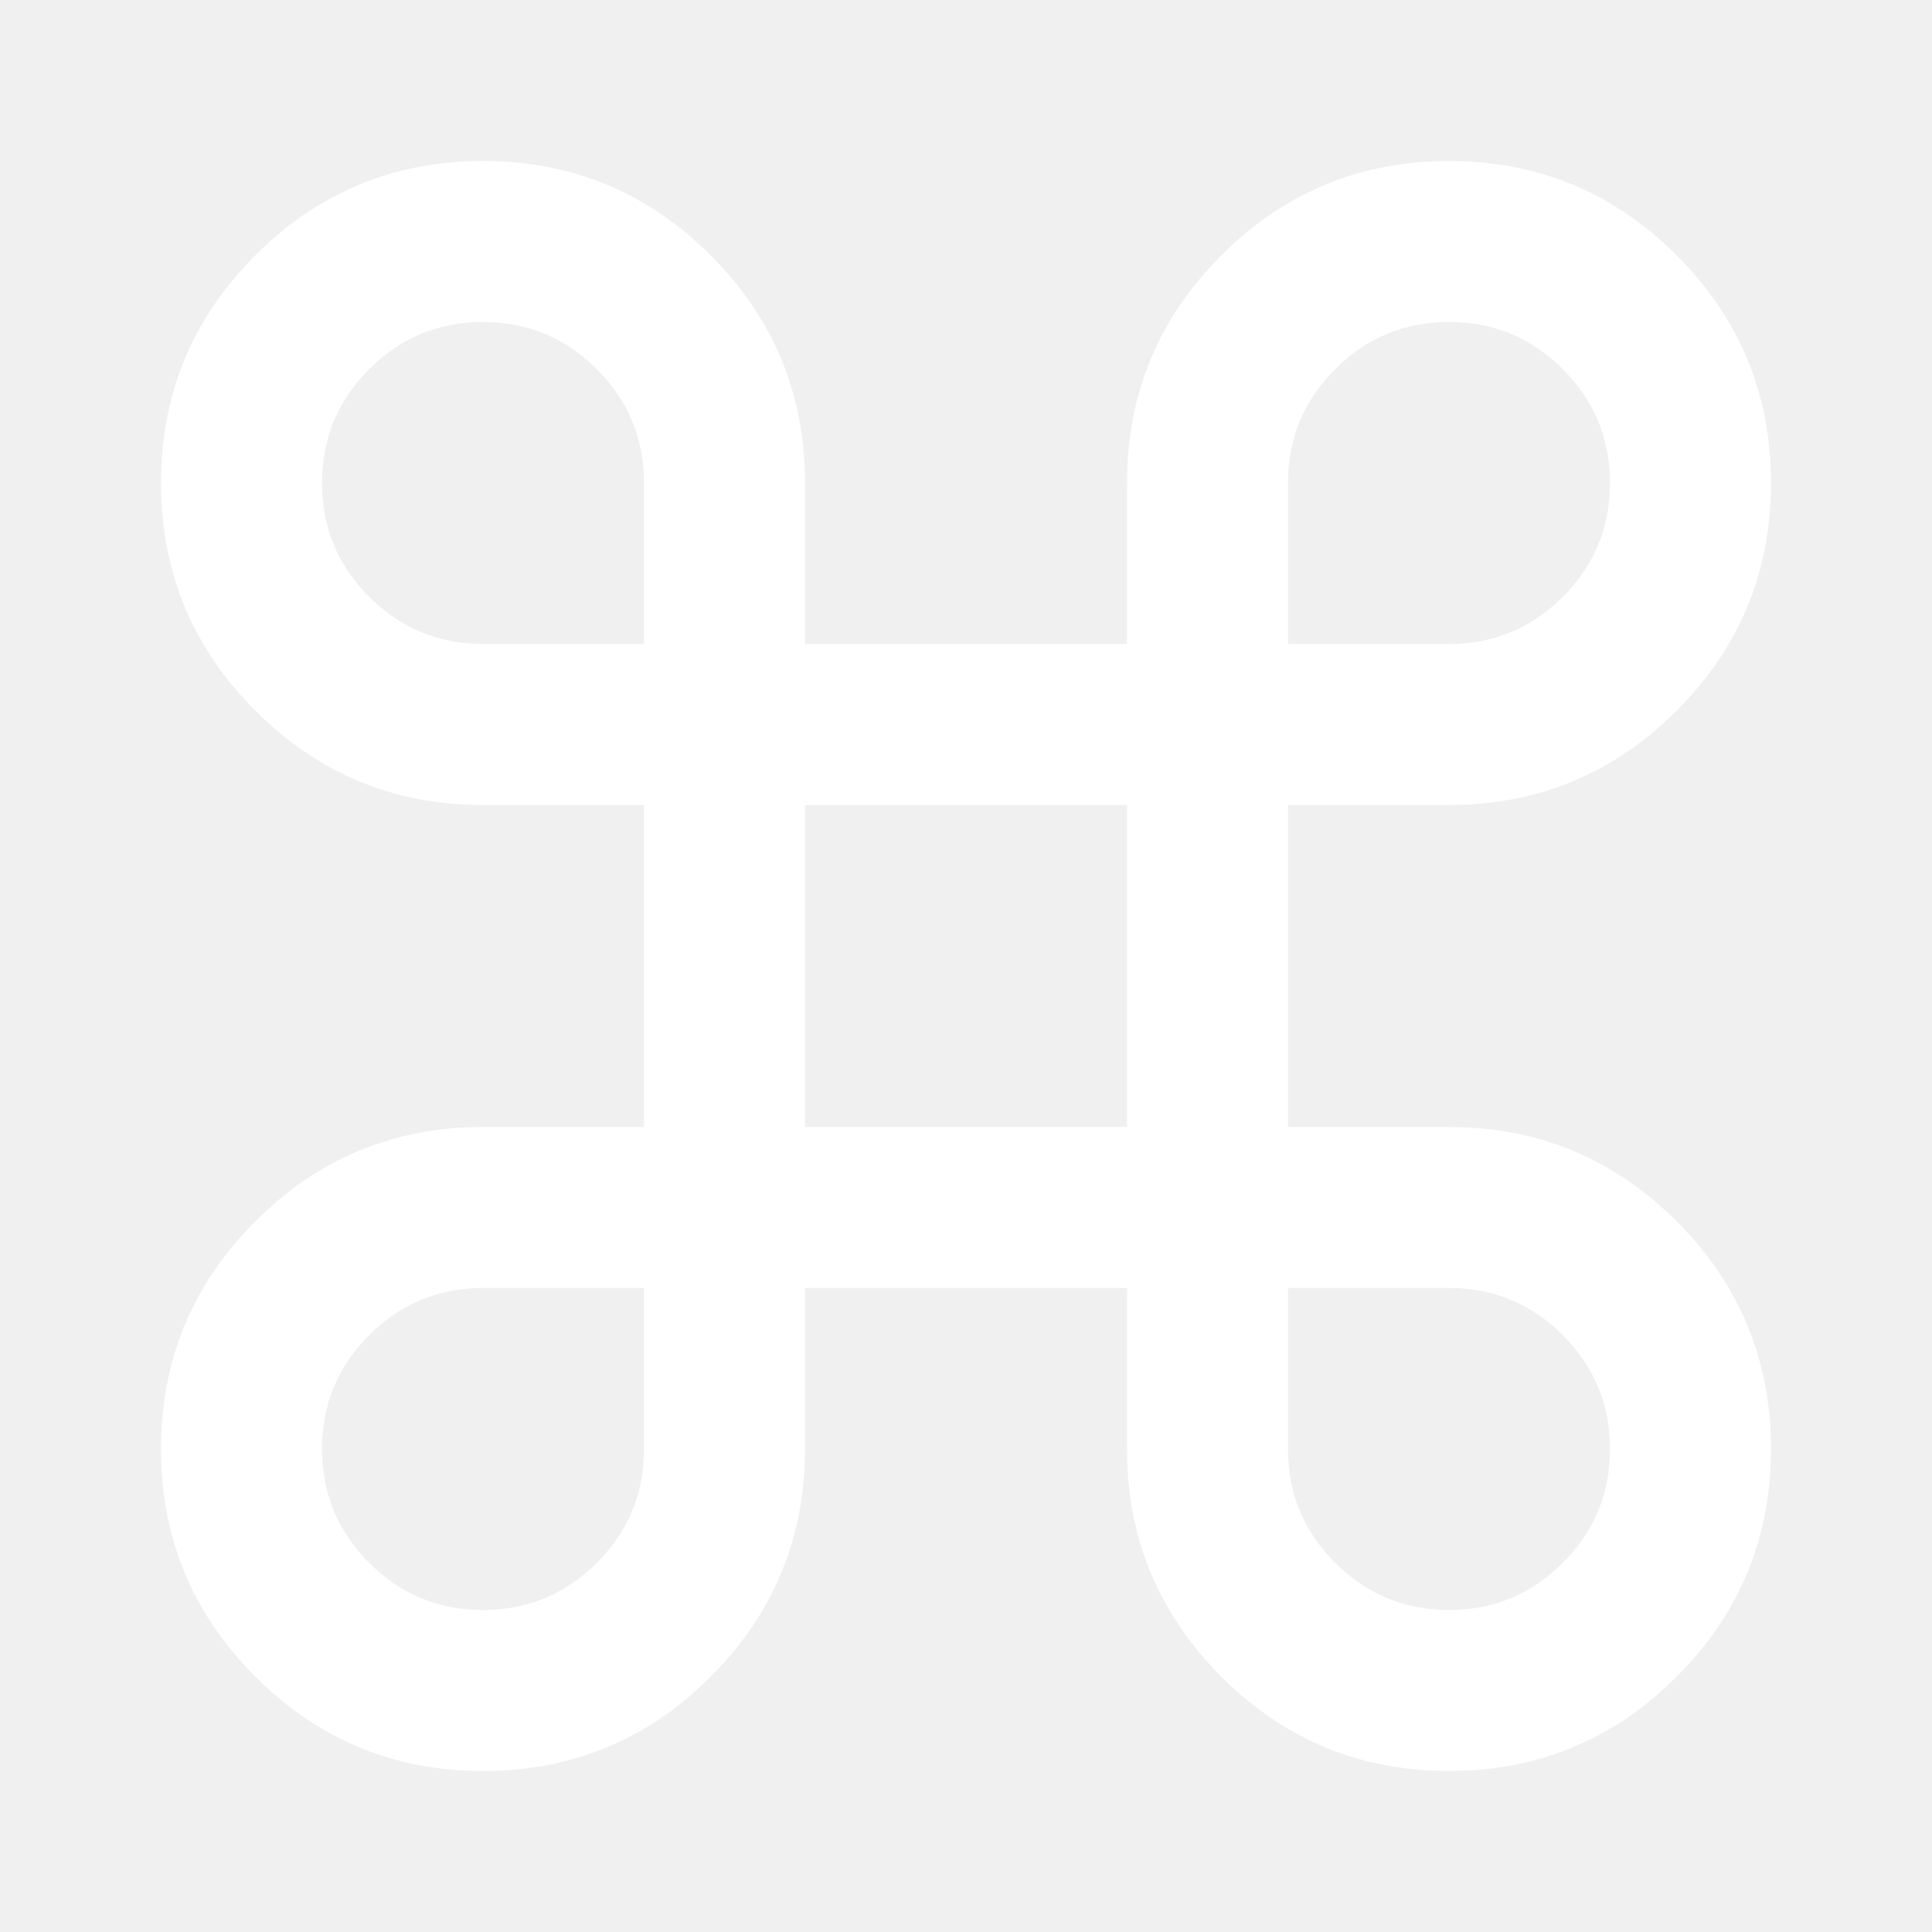
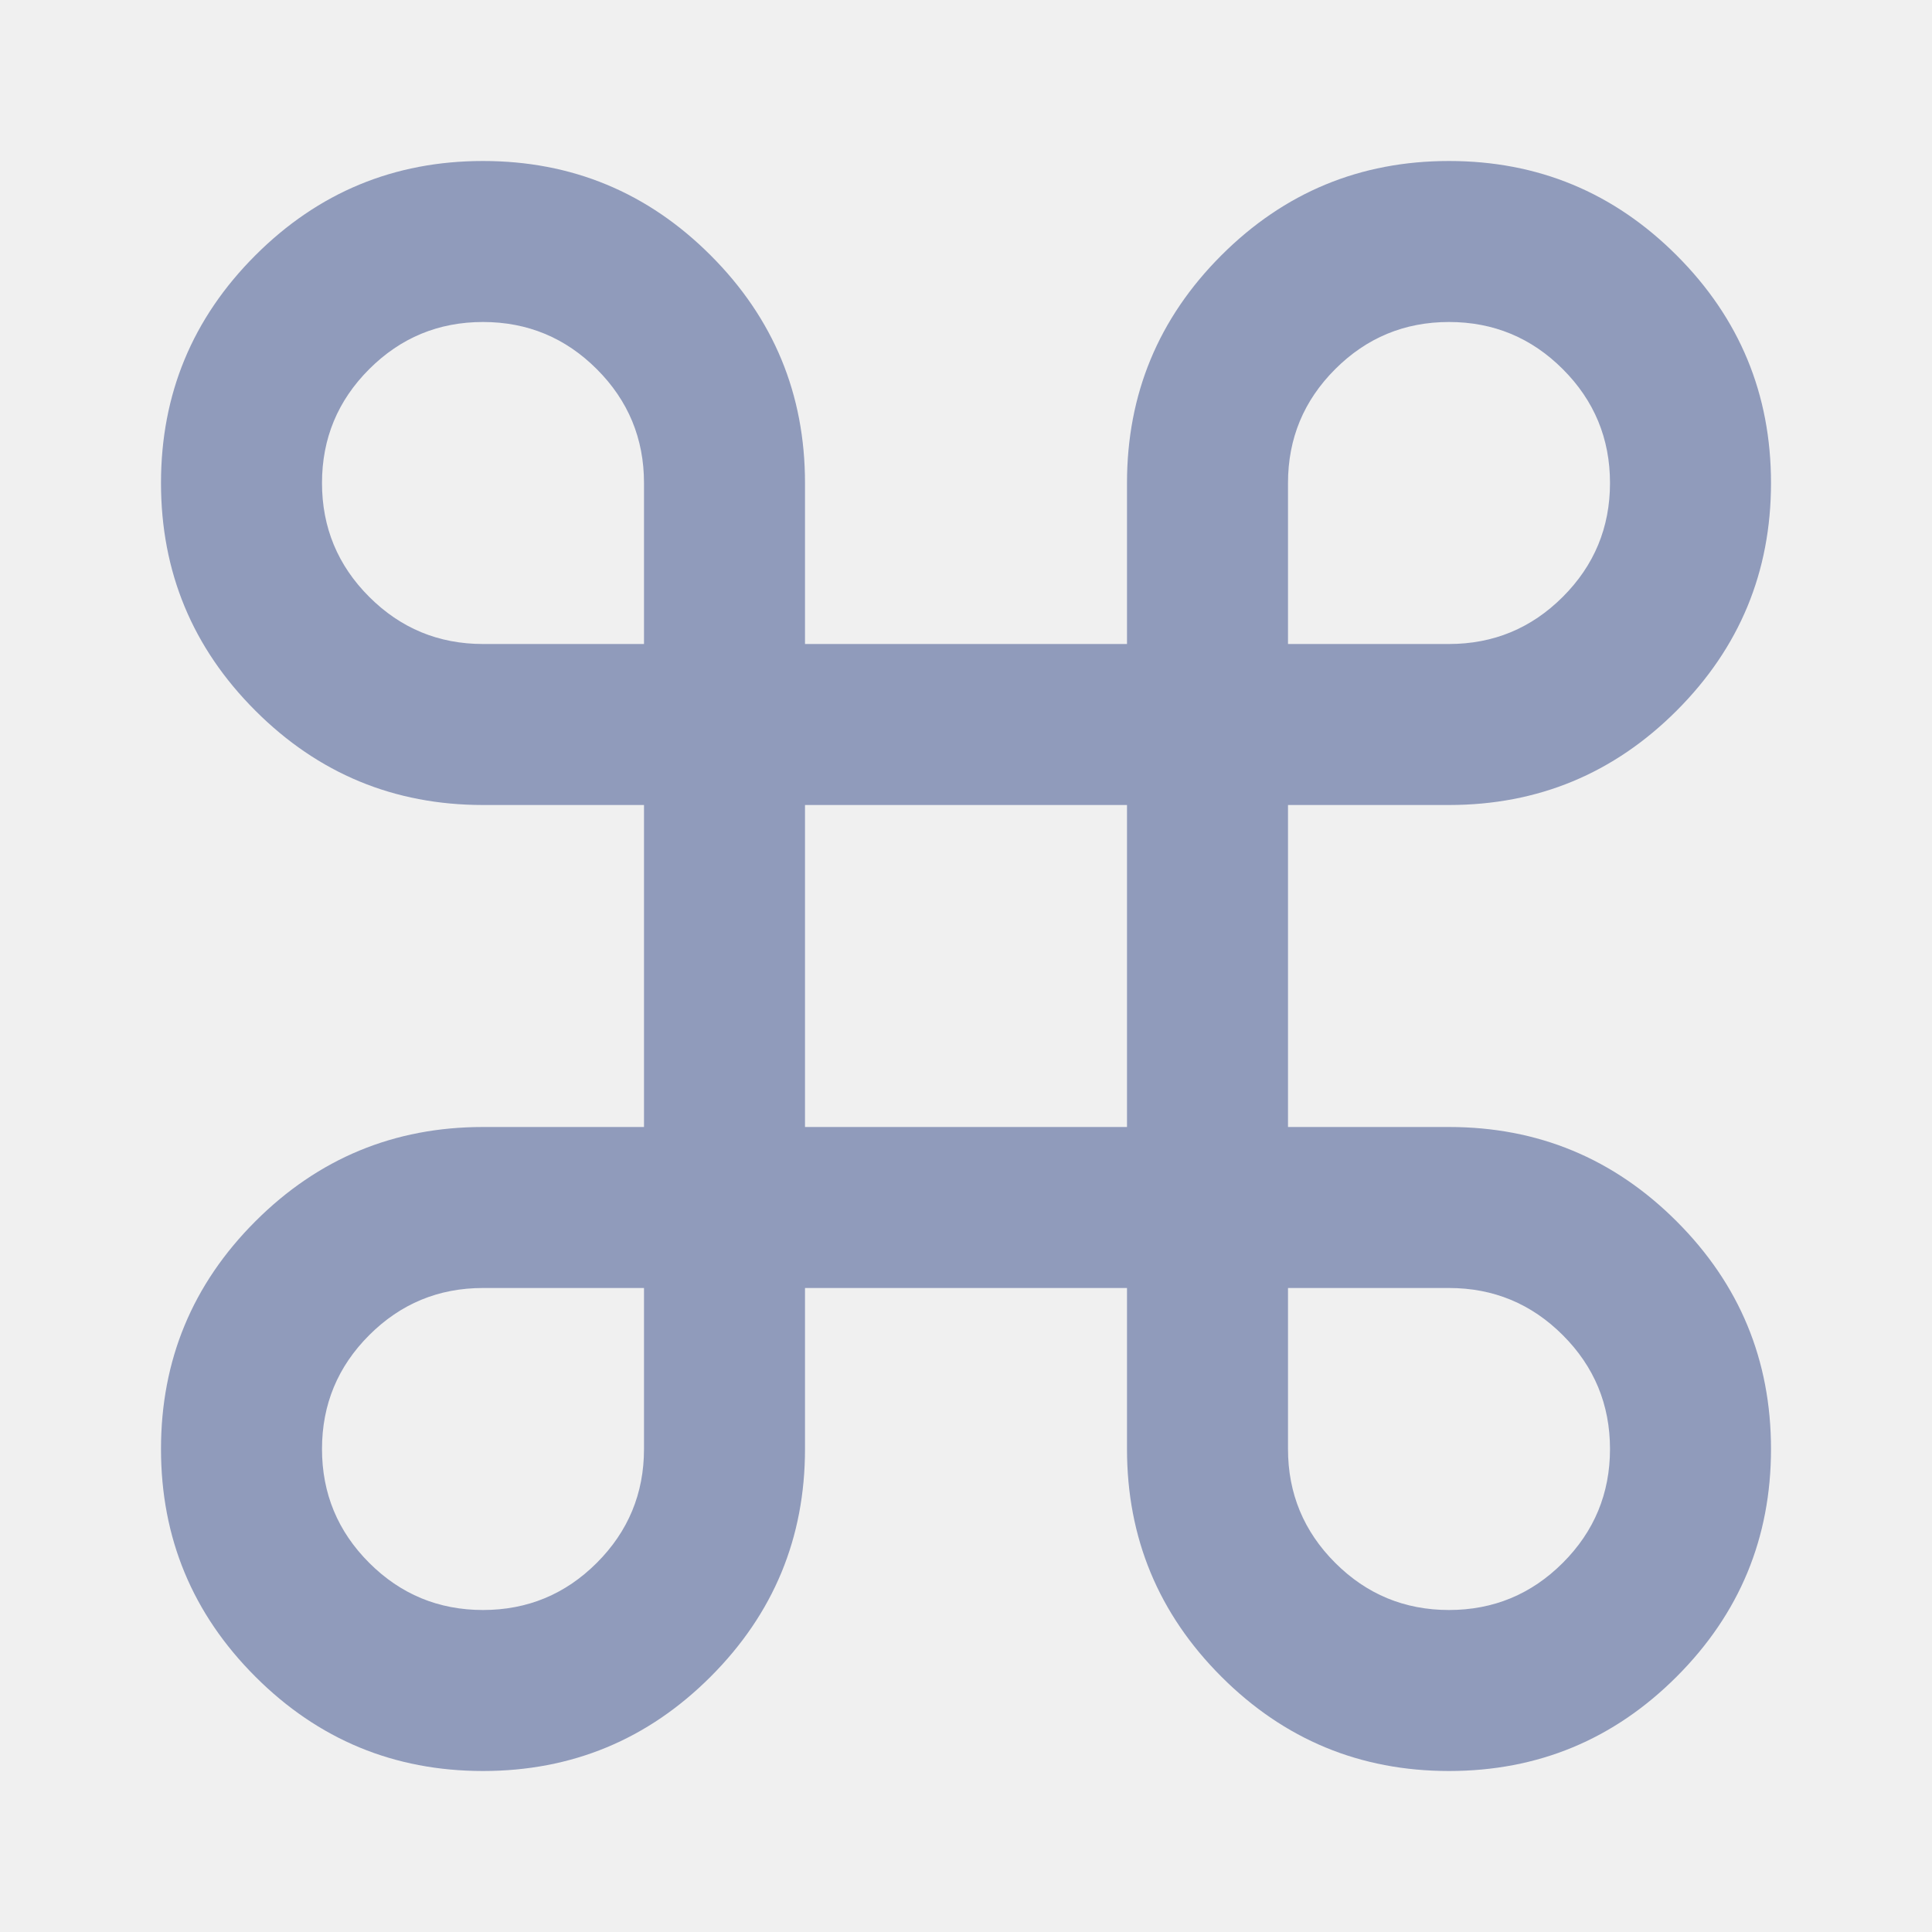
<svg xmlns="http://www.w3.org/2000/svg" version="1.1" width="24" height="24" viewBox="0 0 24 24">
-   <path fill="#fff" d="M18 2q1.656 0 2.828 1.172t1.172 2.828-1.172 2.828-2.828 1.172h-2v4h2q1.656 0 2.828 1.172t1.172 2.828-1.172 2.828-2.828 1.172-2.828-1.172-1.172-2.828v-2h-4v2q0 1.656-1.172 2.828t-2.828 1.172-2.828-1.172-1.172-2.828 1.172-2.828 2.828-1.172h2v-4h-2q-1.656 0-2.828-1.172t-1.172-2.828 1.172-2.828 2.828-1.172 2.828 1.172 1.172 2.828v2h4v-2q0-1.656 1.172-2.828t2.828-1.172zM8 18v-2h-2q-0.828 0-1.414 0.586t-0.586 1.414 0.586 1.414 1.414 0.586 1.414-0.586 0.586-1.414zM6 4q-0.828 0-1.414 0.586t-0.586 1.414 0.586 1.414 1.414 0.586h2v-2q0-0.828-0.586-1.414t-1.414-0.586zM14 14v-4h-4v4h4zM18 16h-2v2q0 0.828 0.586 1.414t1.414 0.586 1.414-0.586 0.586-1.414-0.586-1.414-1.414-0.586zM18 4q-0.828 0-1.414 0.586t-0.586 1.414v2h2q0.828 0 1.414-0.586t0.586-1.414-0.586-1.414-1.414-0.586z" />
+   <path fill="#909bbb" d="M18 2q1.656 0 2.828 1.172t1.172 2.828-1.172 2.828-2.828 1.172h-2v4h2q1.656 0 2.828 1.172t1.172 2.828-1.172 2.828-2.828 1.172-2.828-1.172-1.172-2.828v-2h-4v2q0 1.656-1.172 2.828t-2.828 1.172-2.828-1.172-1.172-2.828 1.172-2.828 2.828-1.172h2v-4h-2q-1.656 0-2.828-1.172t-1.172-2.828 1.172-2.828 2.828-1.172 2.828 1.172 1.172 2.828v2h4v-2q0-1.656 1.172-2.828t2.828-1.172zM8 18v-2h-2q-0.828 0-1.414 0.586t-0.586 1.414 0.586 1.414 1.414 0.586 1.414-0.586 0.586-1.414zM6 4q-0.828 0-1.414 0.586t-0.586 1.414 0.586 1.414 1.414 0.586h2v-2q0-0.828-0.586-1.414t-1.414-0.586zM14 14v-4h-4v4h4zM18 16h-2v2q0 0.828 0.586 1.414t1.414 0.586 1.414-0.586 0.586-1.414-0.586-1.414-1.414-0.586zM18 4q-0.828 0-1.414 0.586t-0.586 1.414v2h2q0.828 0 1.414-0.586t0.586-1.414-0.586-1.414-1.414-0.586z" />
</svg>
